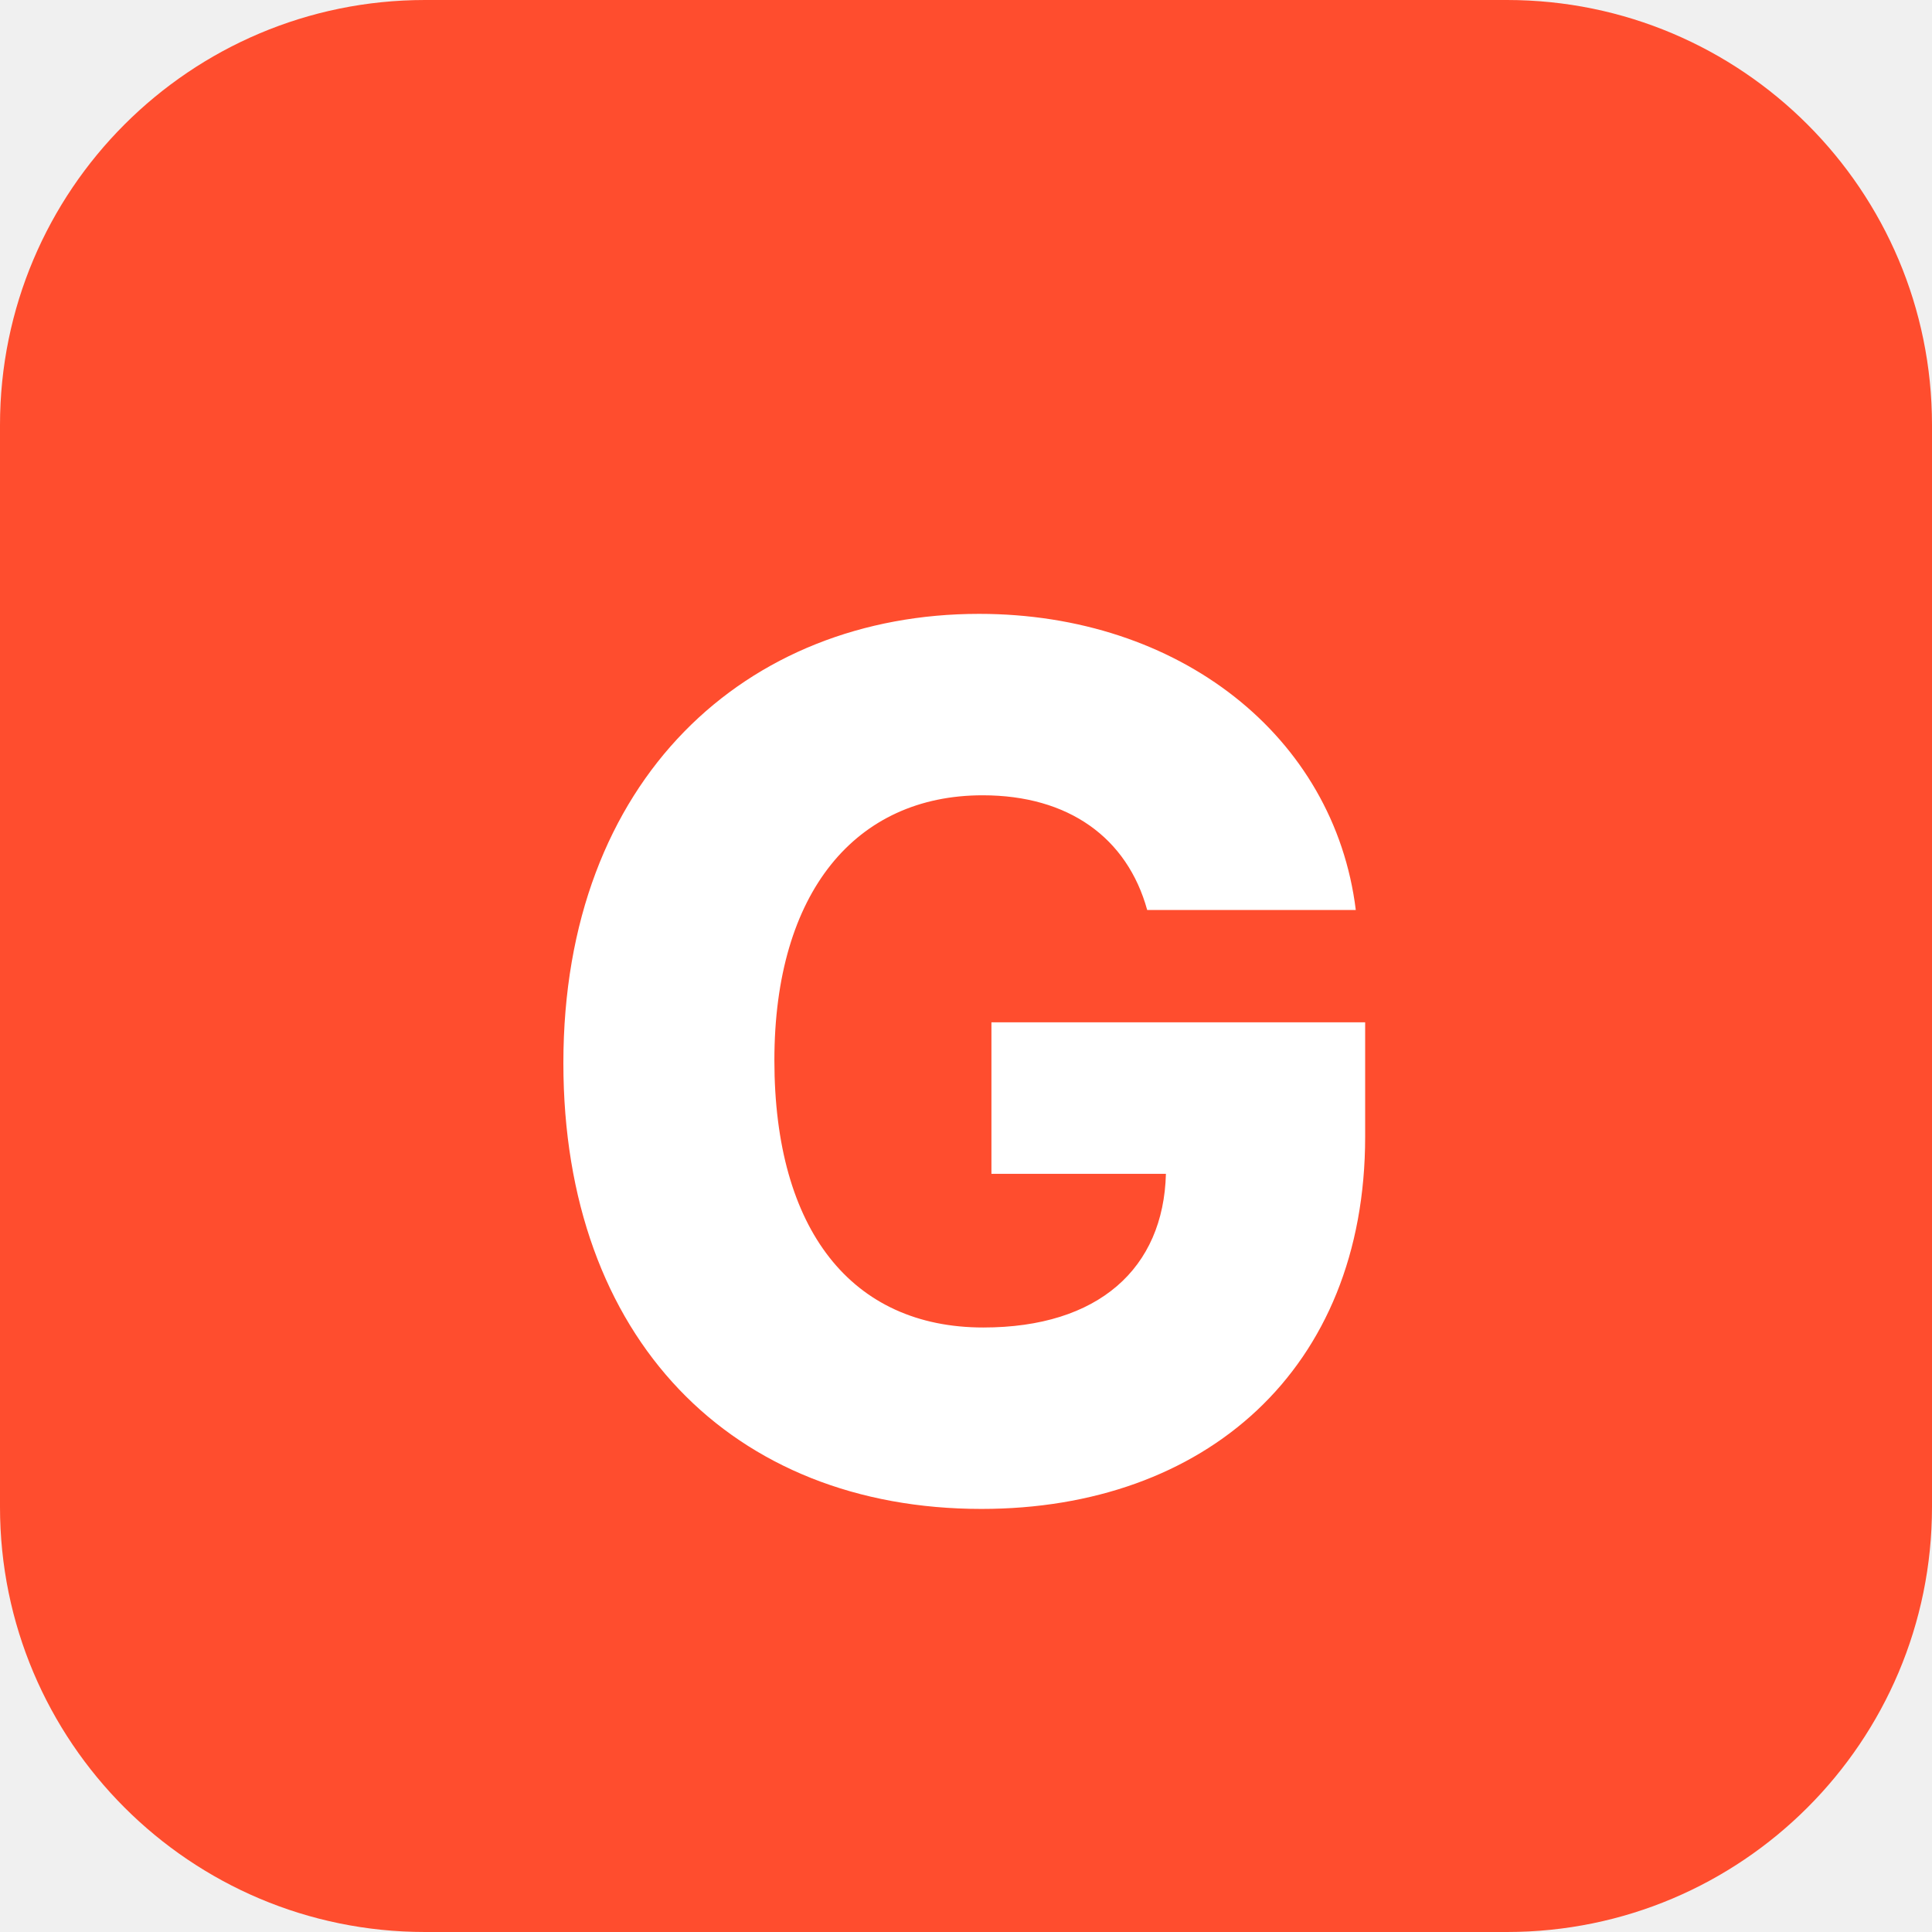
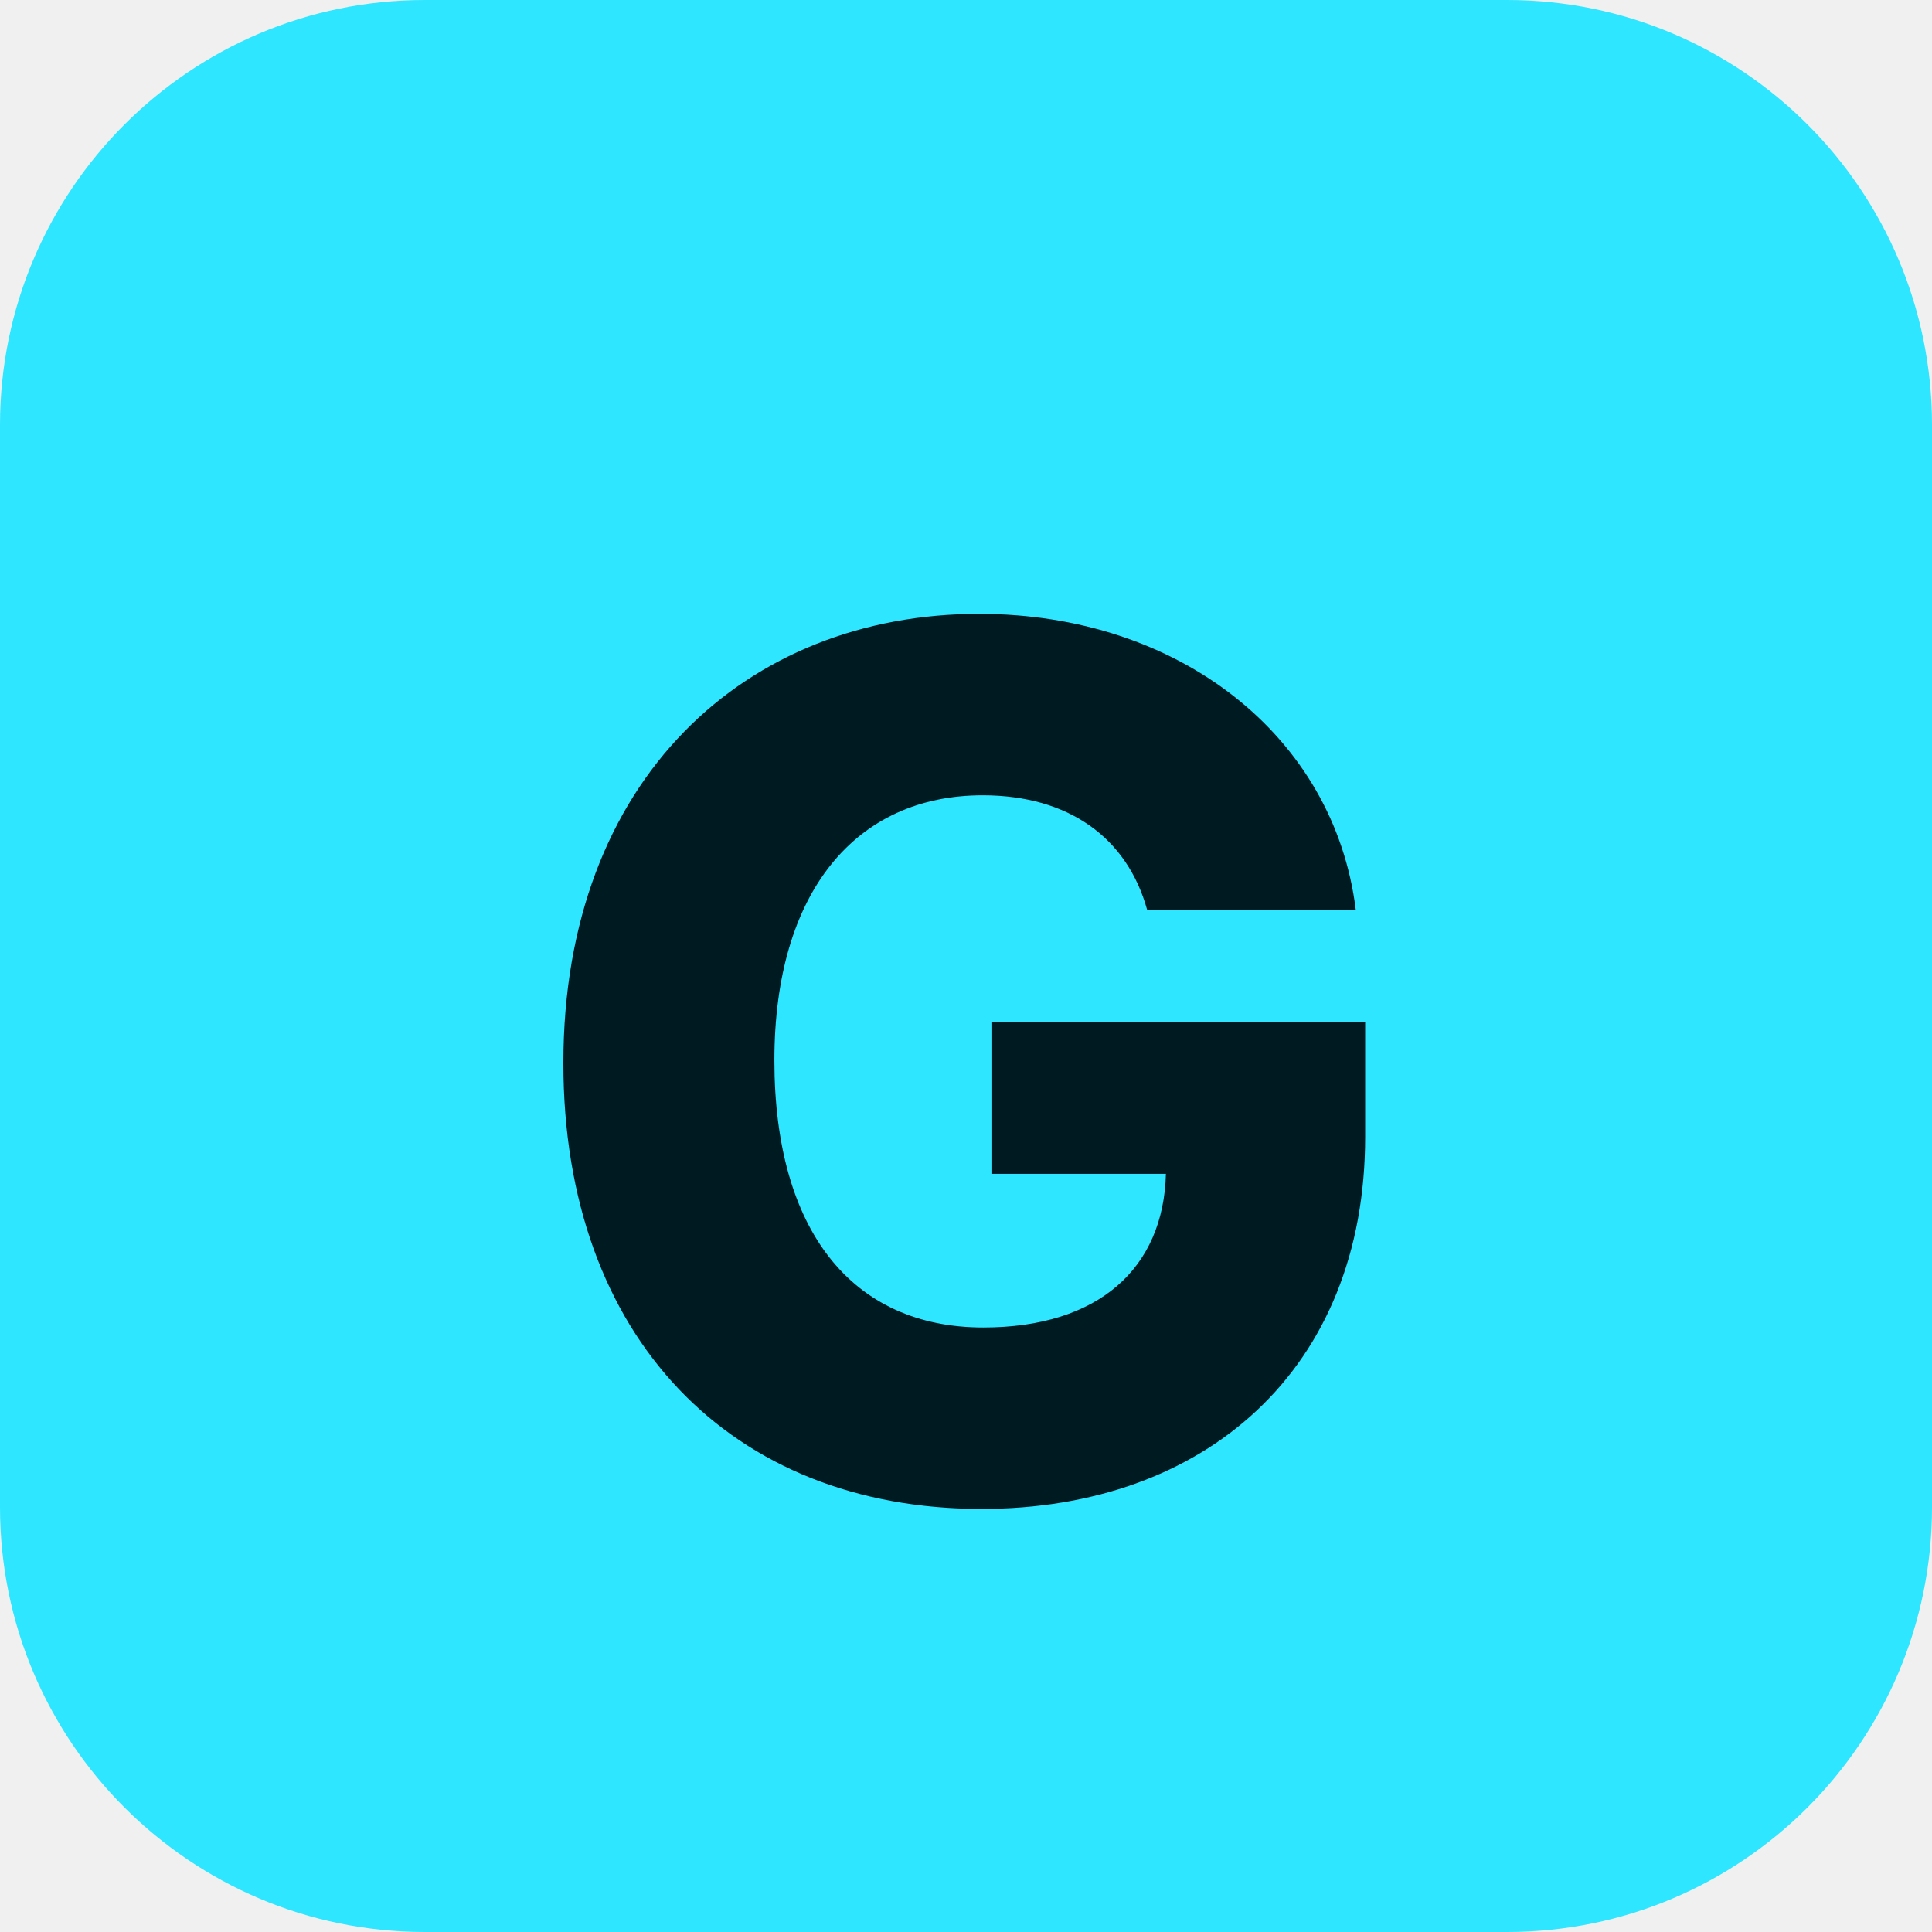
<svg xmlns="http://www.w3.org/2000/svg" viewBox="0 0 100 100">
-   <rect width="100" height="100" rx="22" fill="#ff4d2e" />
-   <text x="50" y="54" dominant-baseline="middle" text-anchor="middle" font-family="Inter, Arial, sans-serif" font-weight="800" font-size="62" fill="#fff">G</text>
+   <rect width="100" height="100" rx="22" fill="#2ee6ff" />
+   <text x="50" y="54" dominant-baseline="middle" text-anchor="middle" font-family="Inter, Arial, sans-serif" font-weight="800" font-size="62" fill="#001a22">G</text>
</svg>
